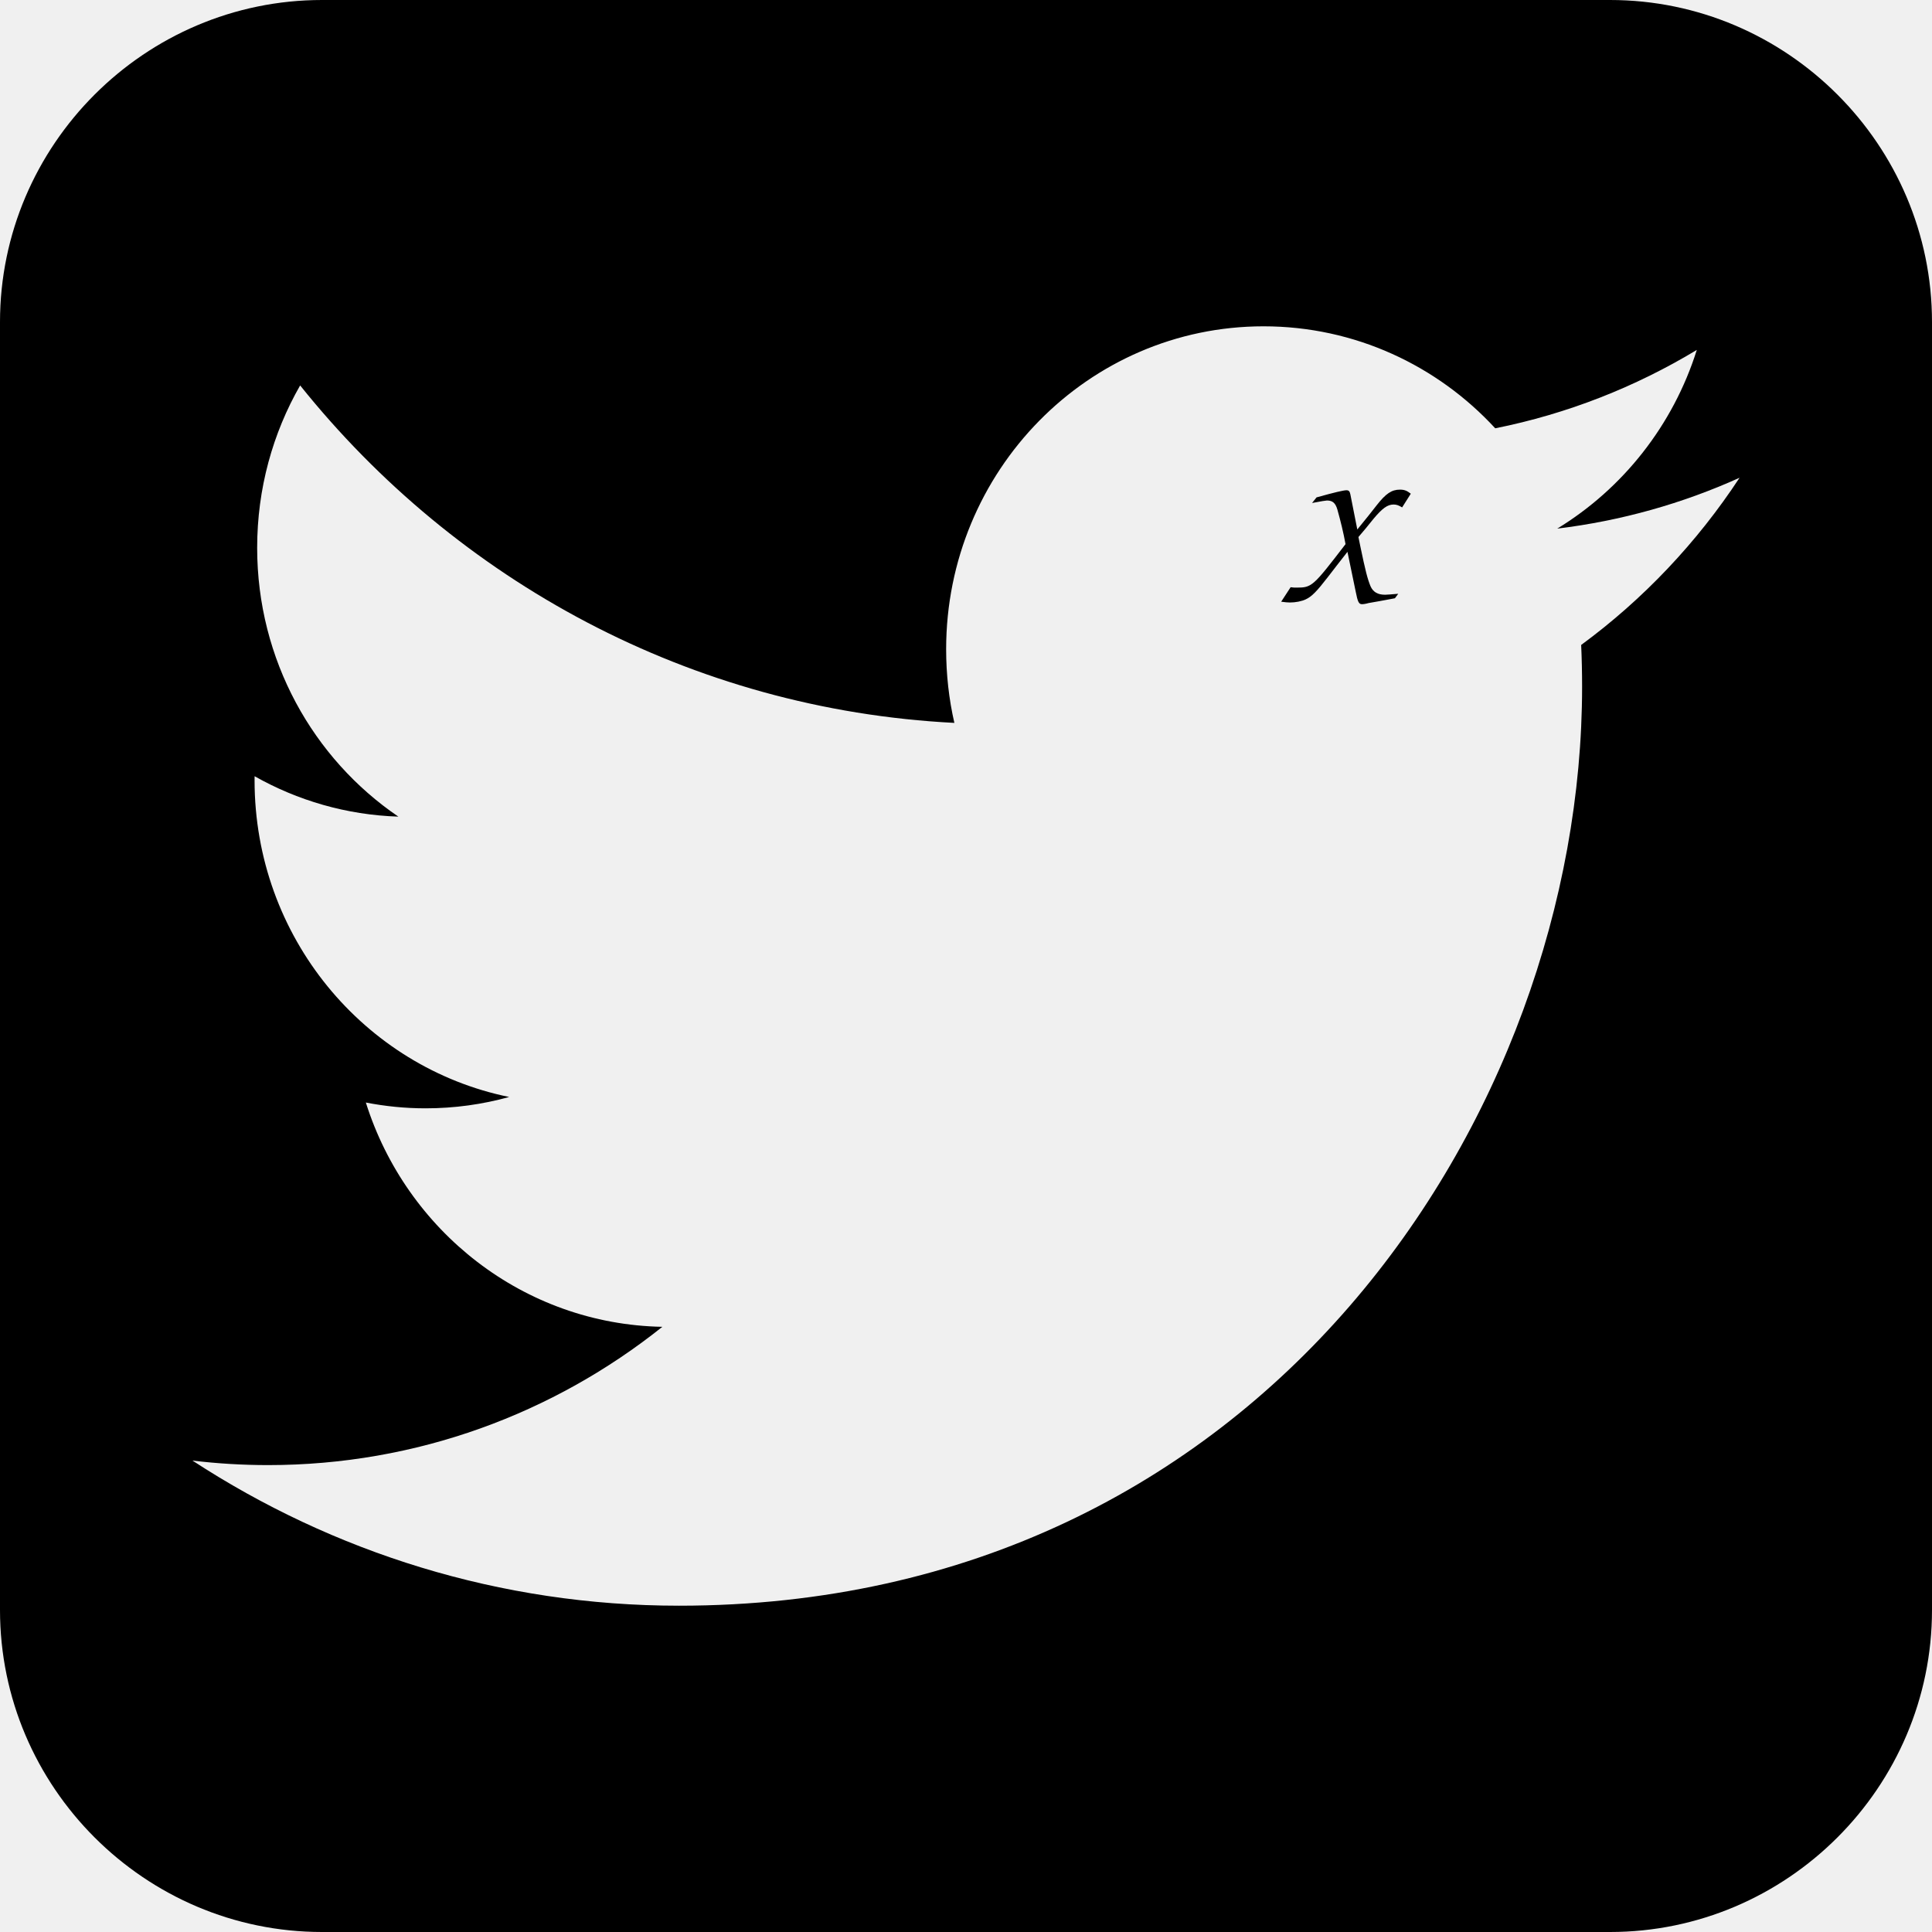
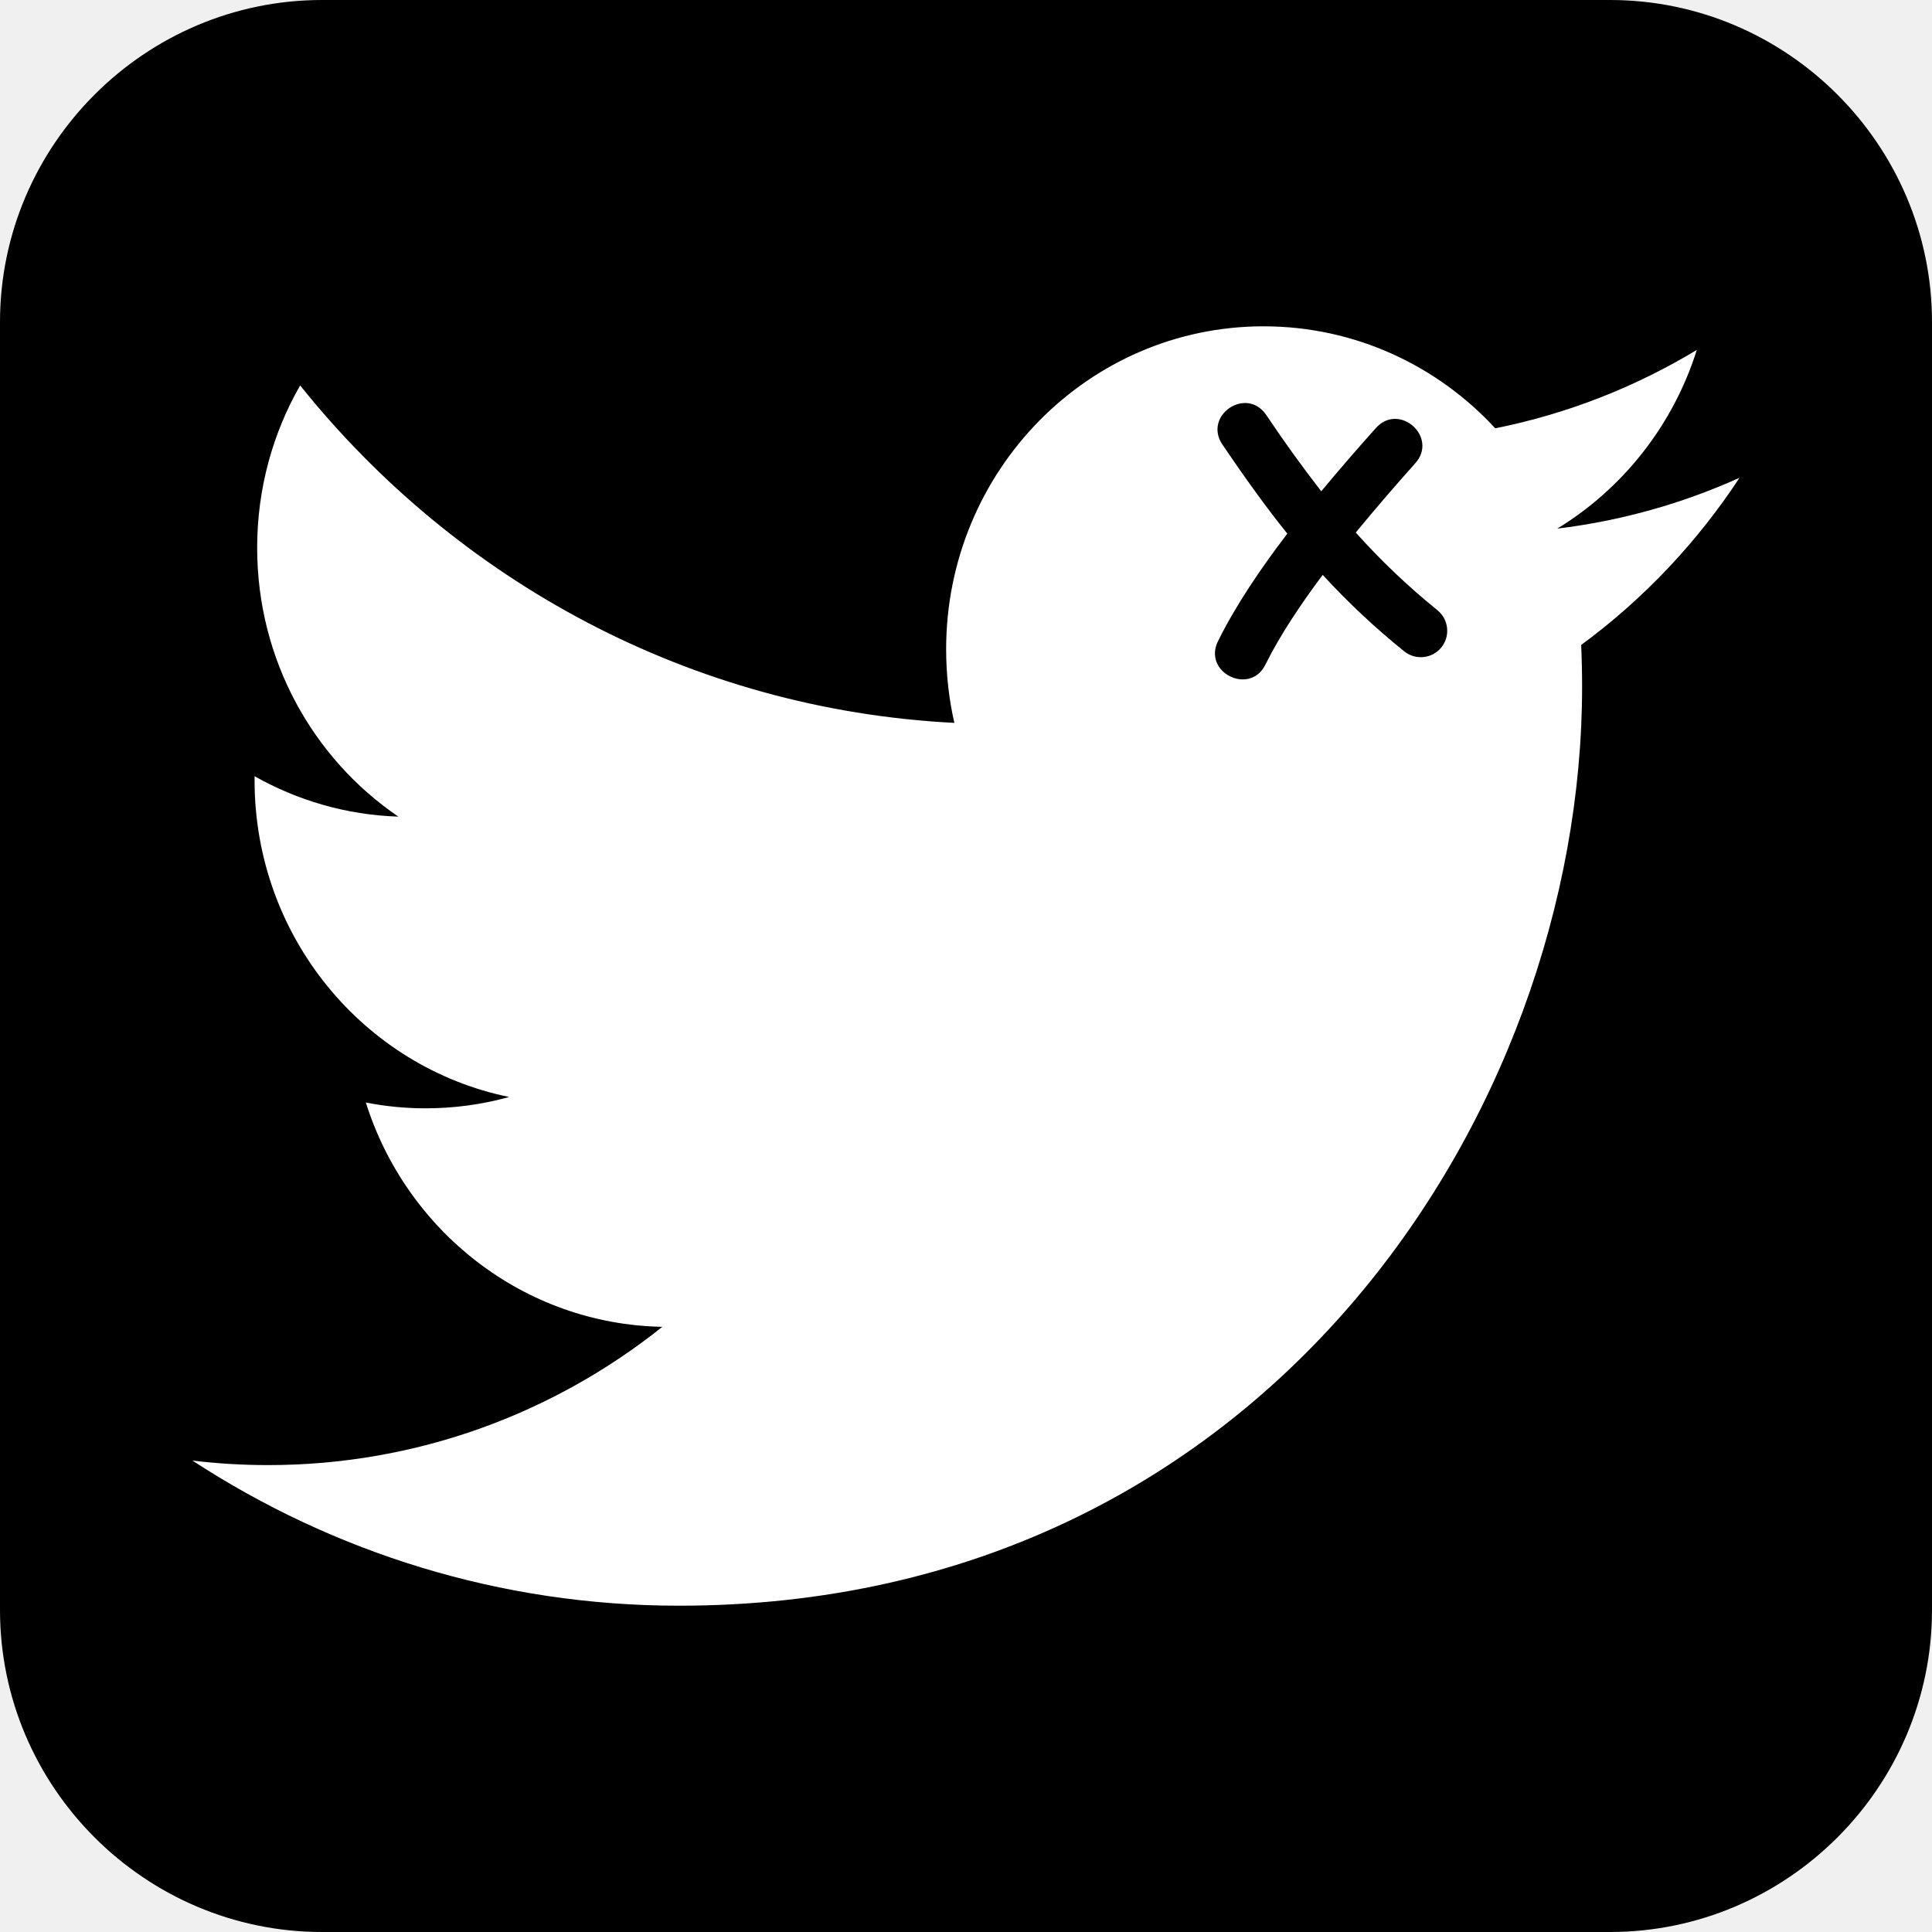
- <svg xmlns="http://www.w3.org/2000/svg" xml:space="preserve" style="enable-background:new 0 0 533.333 533.333;" viewBox="0 0 533.333 533.333" height="533.333px" width="533.333px" y="0px" x="0px" id="Capa_1" version="1.1">
+ <svg xmlns="http://www.w3.org/2000/svg" xml:space="preserve" viewBox="0 0 533.333 533.333" height="533.333" width="533.333" y="0px" x="0px" id="Capa_1" version="1.1">
  <defs id="defs39" />
-   <g id="g4">
-     <path id="path2" d="M444.449,0H88.898C40.006,0,0,40.005,0,88.901v355.533c0,48.926,40.006,88.899,88.898,88.899h355.55   c48.895,0,88.885-39.974,88.885-88.9V88.901C533.333,40.005,493.343,0,444.449,0z M436.486,178.039   c0.171,3.824,0.255,7.671,0.255,11.536c0,117.819-88.134,253.682-249.302,253.682c-49.481,0-95.539-14.767-134.315-40.062   c6.854,0.826,13.829,1.247,20.901,1.247c41.053,0,78.833-14.257,108.819-38.169c-38.341-0.719-70.699-26.498-81.851-61.917   c5.351,1.042,10.839,1.6,16.485,1.6c7.992,0,15.732-1.092,23.083-3.129c-40.083-8.193-70.286-44.228-70.286-87.425   c0-0.376,0-0.75,0.008-1.121c11.812,6.677,25.325,10.687,39.687,11.151c-23.511-15.988-38.98-43.277-38.98-74.212   c0-16.339,4.32-31.655,11.864-44.822c43.215,53.942,107.779,89.438,180.601,93.158c-1.495-6.527-2.27-13.332-2.27-20.32   c0-49.239,39.233-89.156,87.619-89.156c25.204,0,47.98,10.826,63.96,28.155c19.959-3.998,38.711-11.417,55.642-21.637   c-6.543,20.821-20.435,38.293-38.523,49.328c17.723-2.155,34.611-6.948,50.324-14.039   C468.463,149.765,453.607,165.469,436.486,178.039z" />
-   </g>
-   <g id="g6" />
-   <g id="g8" />
-   <g id="g10" />
-   <g id="g12" />
-   <g id="g14" />
-   <g id="g16" />
-   <g id="g18" />
-   <g id="g20" />
-   <g id="g22" />
-   <g id="g24" />
-   <g id="g26" />
-   <g id="g28" />
-   <g id="g30" />
-   <g id="g32" />
-   <g id="g34" />
-   <text id="text3736" y="166.102" x="353.672" style="font-style:normal;font-variant:normal;font-weight:normal;font-stretch:normal;font-size:53.333px;line-height:1.25;font-family:'Comic Sans MS';-inkscape-font-specification:'Comic Sans MS';letter-spacing:0px;word-spacing:0px;fill:#000000;fill-opacity:1;stroke:none" xml:space="preserve">
-     <tspan y="166.102" x="353.672" id="tspan3734">X</tspan>
-   </text>
+   <rect style="display:inline;fill:#ffffff;fill-opacity:1;stroke-width:3.269;stroke-linecap:round" id="rect916" width="446.037" height="381.043" x="45.878" y="74.552" />
+   <path id="path2" d="M 444.449,0 H 88.898 C 40.006,0 0,40.005 0,88.901 v 355.533 c 0,48.926 40.006,88.899 88.898,88.899 h 355.55 c 48.895,0 88.885,-39.974 88.885,-88.9 V 88.901 C 533.333,40.005 493.343,0 444.449,0 Z m -7.963,178.039 c 0.171,3.824 0.255,7.671 0.255,11.536 0,117.819 -88.134,253.682 -249.302,253.682 -49.481,0 -95.539,-14.767 -134.315,-40.062 6.854,0.826 13.829,1.247 20.901,1.247 41.053,0 78.833,-14.257 108.819,-38.169 -38.341,-0.719 -70.699,-26.498 -81.851,-61.917 5.351,1.042 10.839,1.6 16.485,1.6 7.992,0 15.732,-1.092 23.083,-3.129 -40.083,-8.193 -70.286,-44.228 -70.286,-87.425 0,-0.376 0,-0.75 0.008,-1.121 11.812,6.677 25.325,10.687 39.687,11.151 -23.511,-15.988 -38.98,-43.277 -38.98,-74.212 0,-16.339 4.32,-31.655 11.864,-44.822 43.215,53.942 107.779,89.438 180.601,93.158 -1.495,-6.527 -2.27,-13.332 -2.27,-20.32 0,-49.239 39.233,-89.156 87.619,-89.156 25.204,0 47.98,10.826 63.96,28.155 19.959,-3.998 38.711,-11.417 55.642,-21.637 -6.543,20.821 -20.435,38.293 -38.523,49.328 17.723,-2.155 34.611,-6.948 50.324,-14.039 -11.744,17.878 -26.6,33.582 -43.721,46.152 z" style="display:inline" />
+   <path d="m 396.812,168.459 c -8.081,-6.532 -15.622,-13.705 -22.55,-21.448 5.311,-6.457 10.759,-12.801 16.338,-19.028 6.652,-7.26 -4.407,-17.142 -10.877,-9.72 -5.102,5.695 -10.1,11.481 -14.994,17.356 -5.299,-6.839 -10.359,-13.861 -15.17,-21.052 -5.461,-8.063 -17.548,0.13 -12.088,8.192 6.114,9.009 11.867,17.056 17.895,24.556 -7.456,9.764 -14.186,19.742 -19.013,29.442 -4.665,8.819 8.84,15.544 13.067,6.507 3.944,-7.911 9.528,-16.295 15.714,-24.565 6.96,7.58 14.476,14.63 22.486,21.09 3.13,2.536 7.721,2.063 10.263,-1.059 2.534,-3.134 2.055,-7.728 -1.071,-10.272 z" fill="#fee82f" id="path2170" style="clip-rule:evenodd;fill:#000000;fill-opacity:1;fill-rule:evenodd;stroke-width:6.966" />
</svg>
